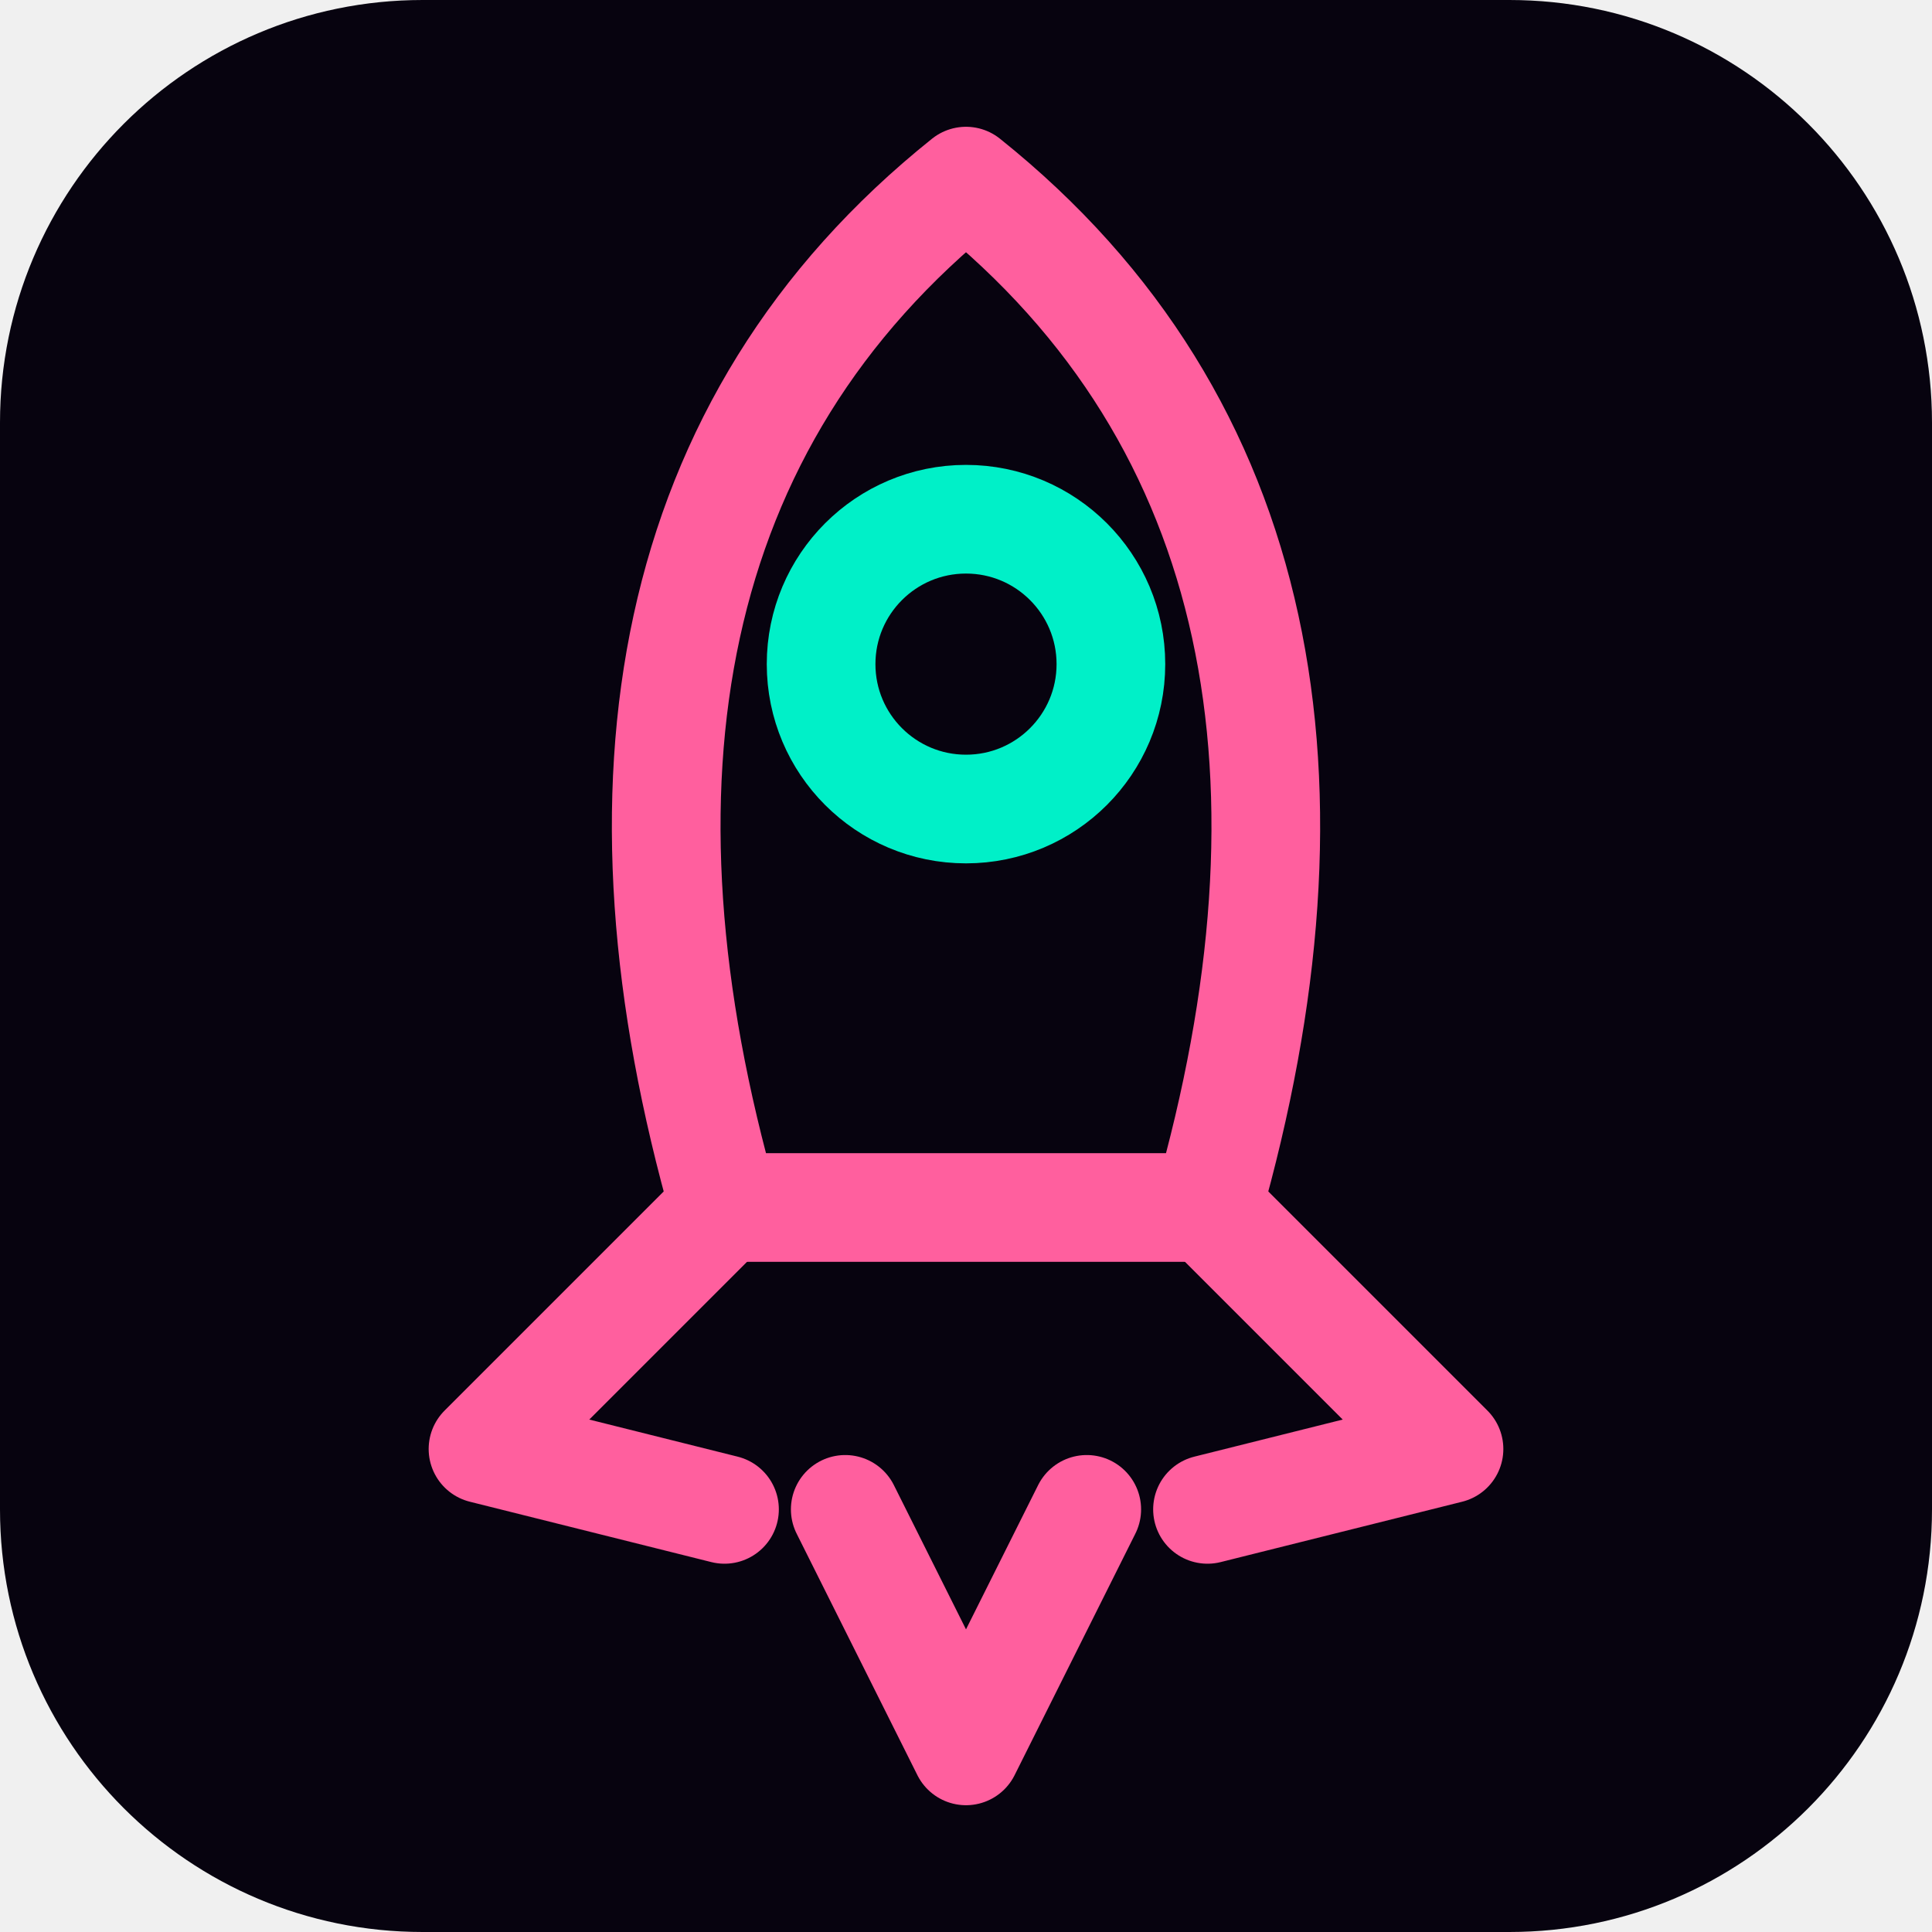
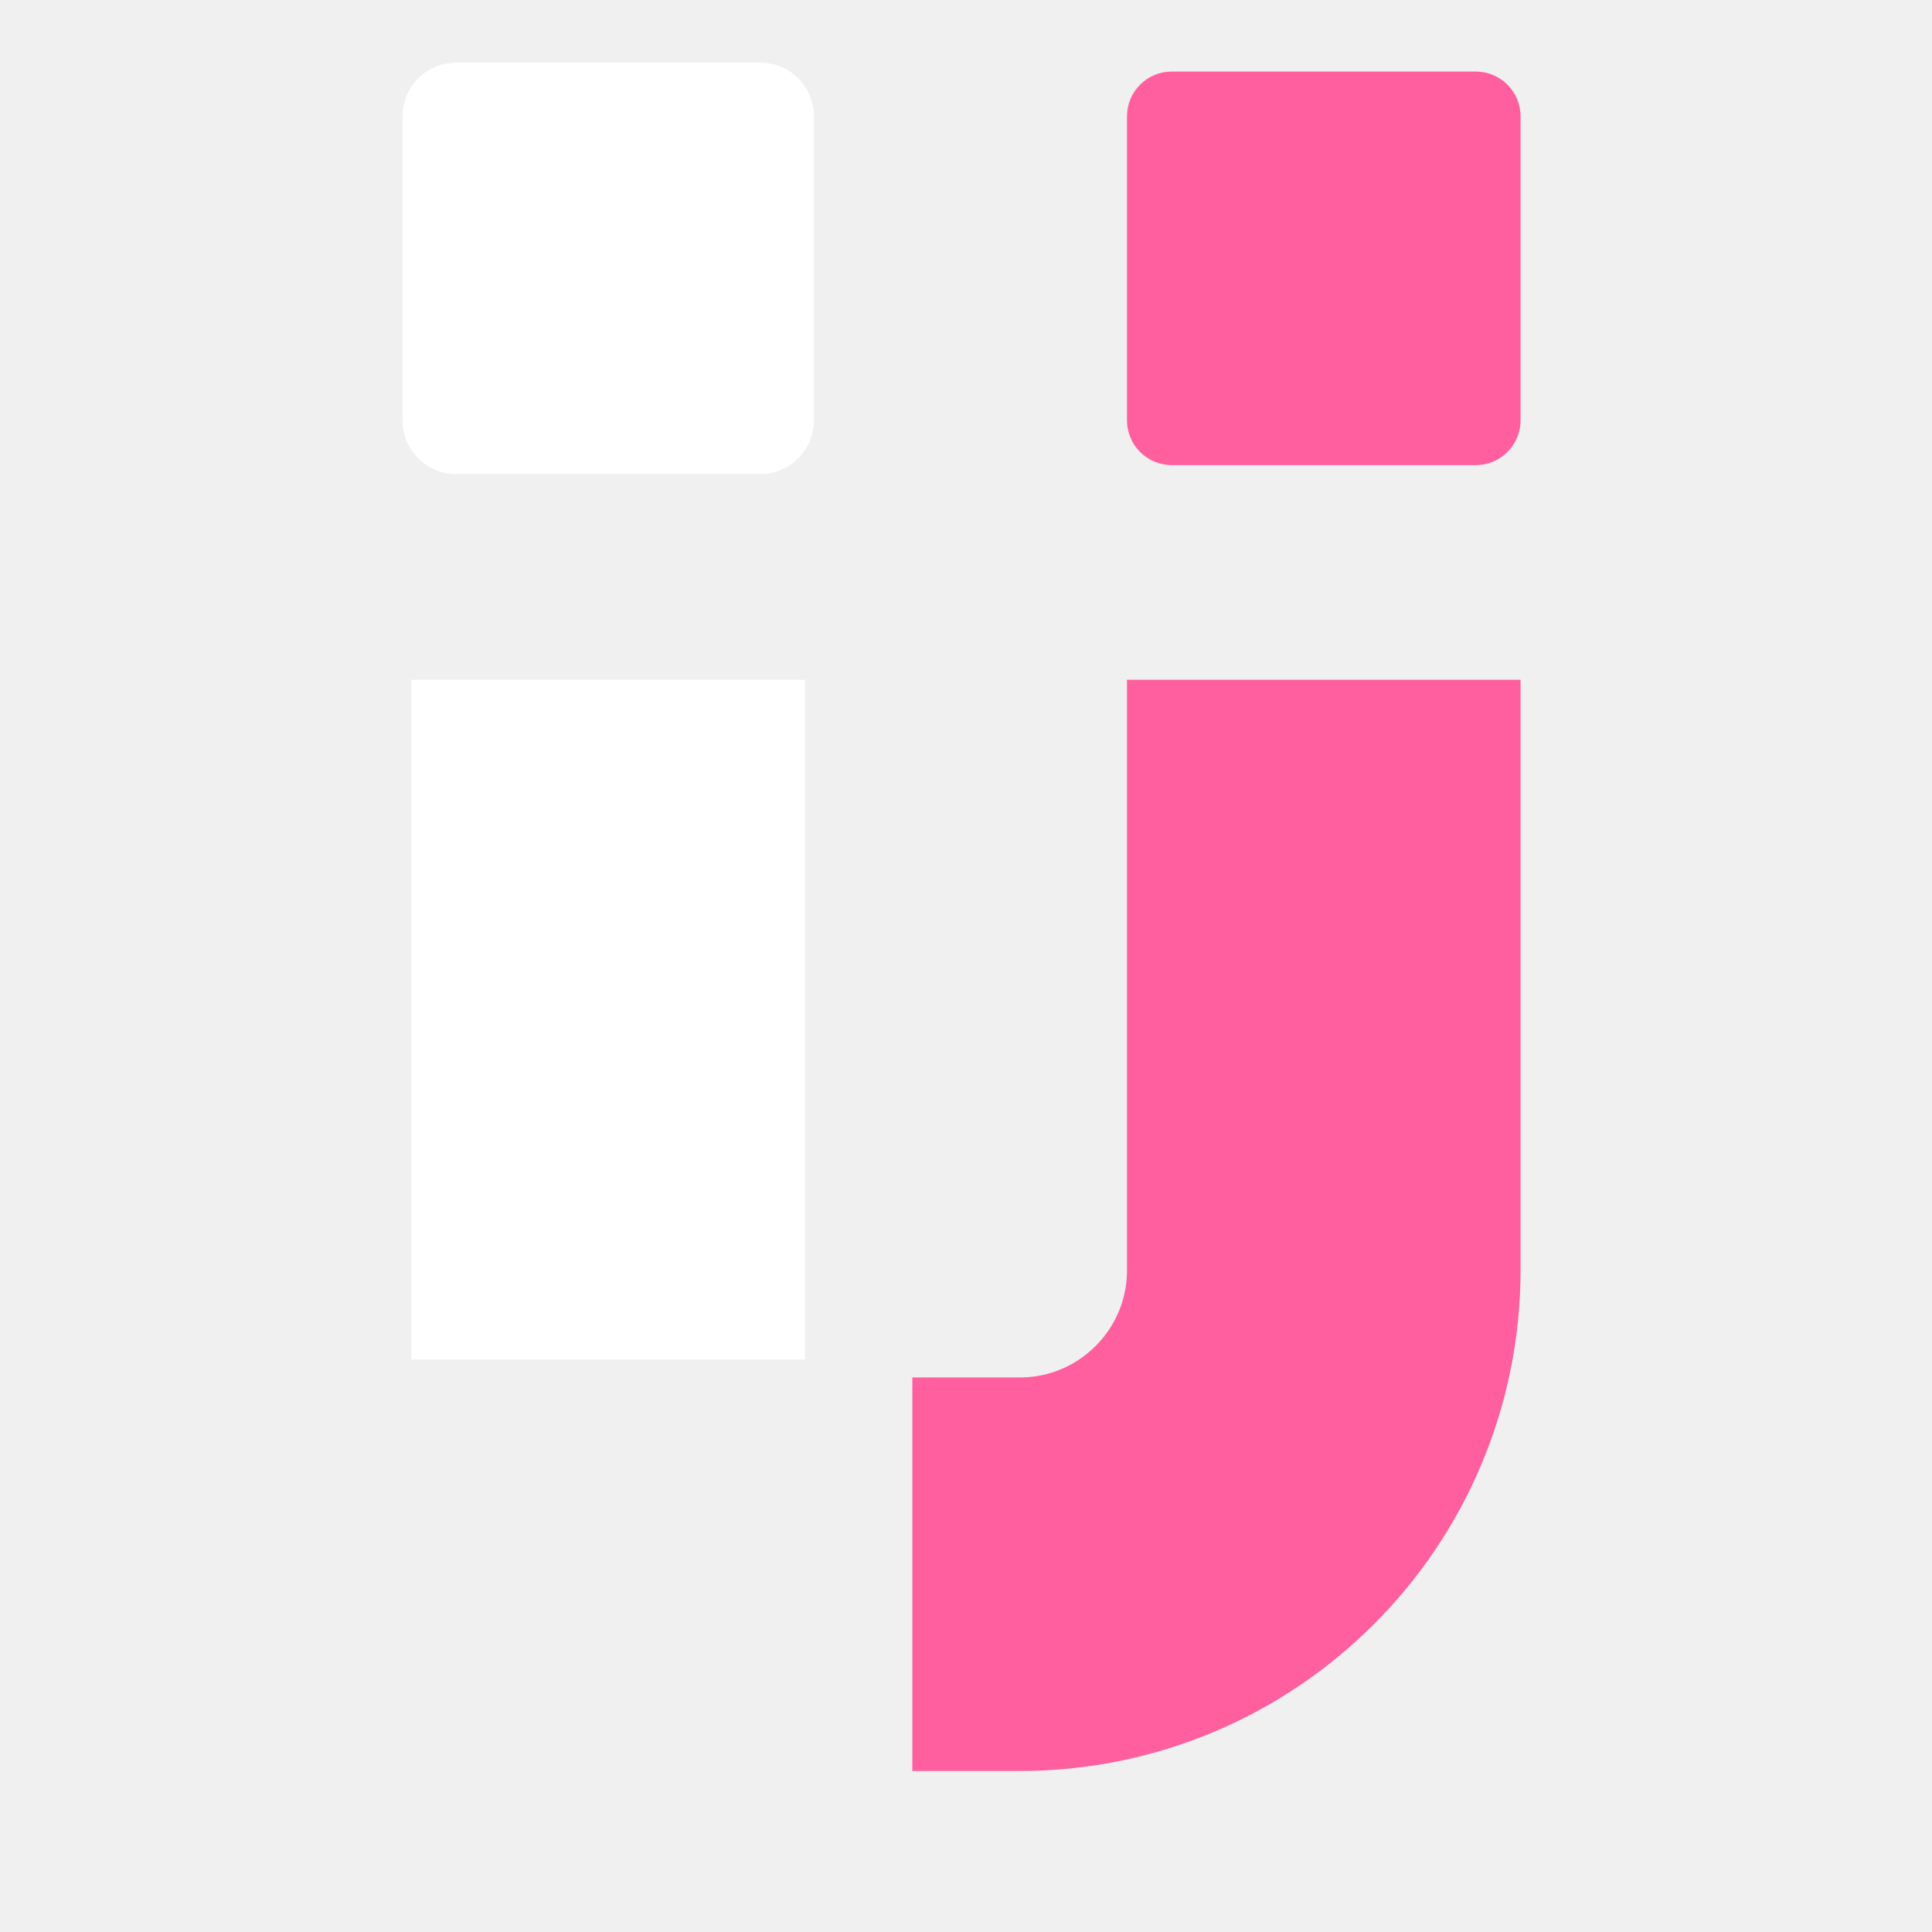
- <svg xmlns="http://www.w3.org/2000/svg" viewBox="0 0 32 32">
-   <rect width="32" height="32" rx="7" fill="#07030f" />
-   <g transform="translate(3 1)" fill="none" stroke="#ff5f9e" stroke-width="1.8" stroke-linecap="round" stroke-linejoin="round">
-     <path d="M13 2c5 4 6 10 4 17H9C7 12 8 6 13 2z" />
-     <circle cx="13" cy="10" r="2.4" stroke="#00f0c8" />
-     <path d="M9 19l-4 4 4 1M17 19l4 4-4 1M11 24l2 4 2-4" />
-   </g>
+ <svg xmlns="http://www.w3.org/2000/svg" viewBox="-4 -6 108 108" fill="none">
+   <style>.i{fill:#ffffff;stroke:#ffffff}@media (prefers-color-scheme: light){.i{fill:#07030f;stroke:#07030f}}</style>
+   <rect class="i" x="19" y="-2" width="22" height="22" rx="2.5" stroke="none" />
+   <rect x="59" y="-2" width="22" height="22" rx="2.5" fill="#ff5f9e" />
+   <path class="i" d="M30 32v38" fill="none" stroke-width="22" />
+   <path d="M70 32v33a17 17 0 0 1-17 17H47" stroke="#ff5f9e" stroke-width="22" />
</svg>
